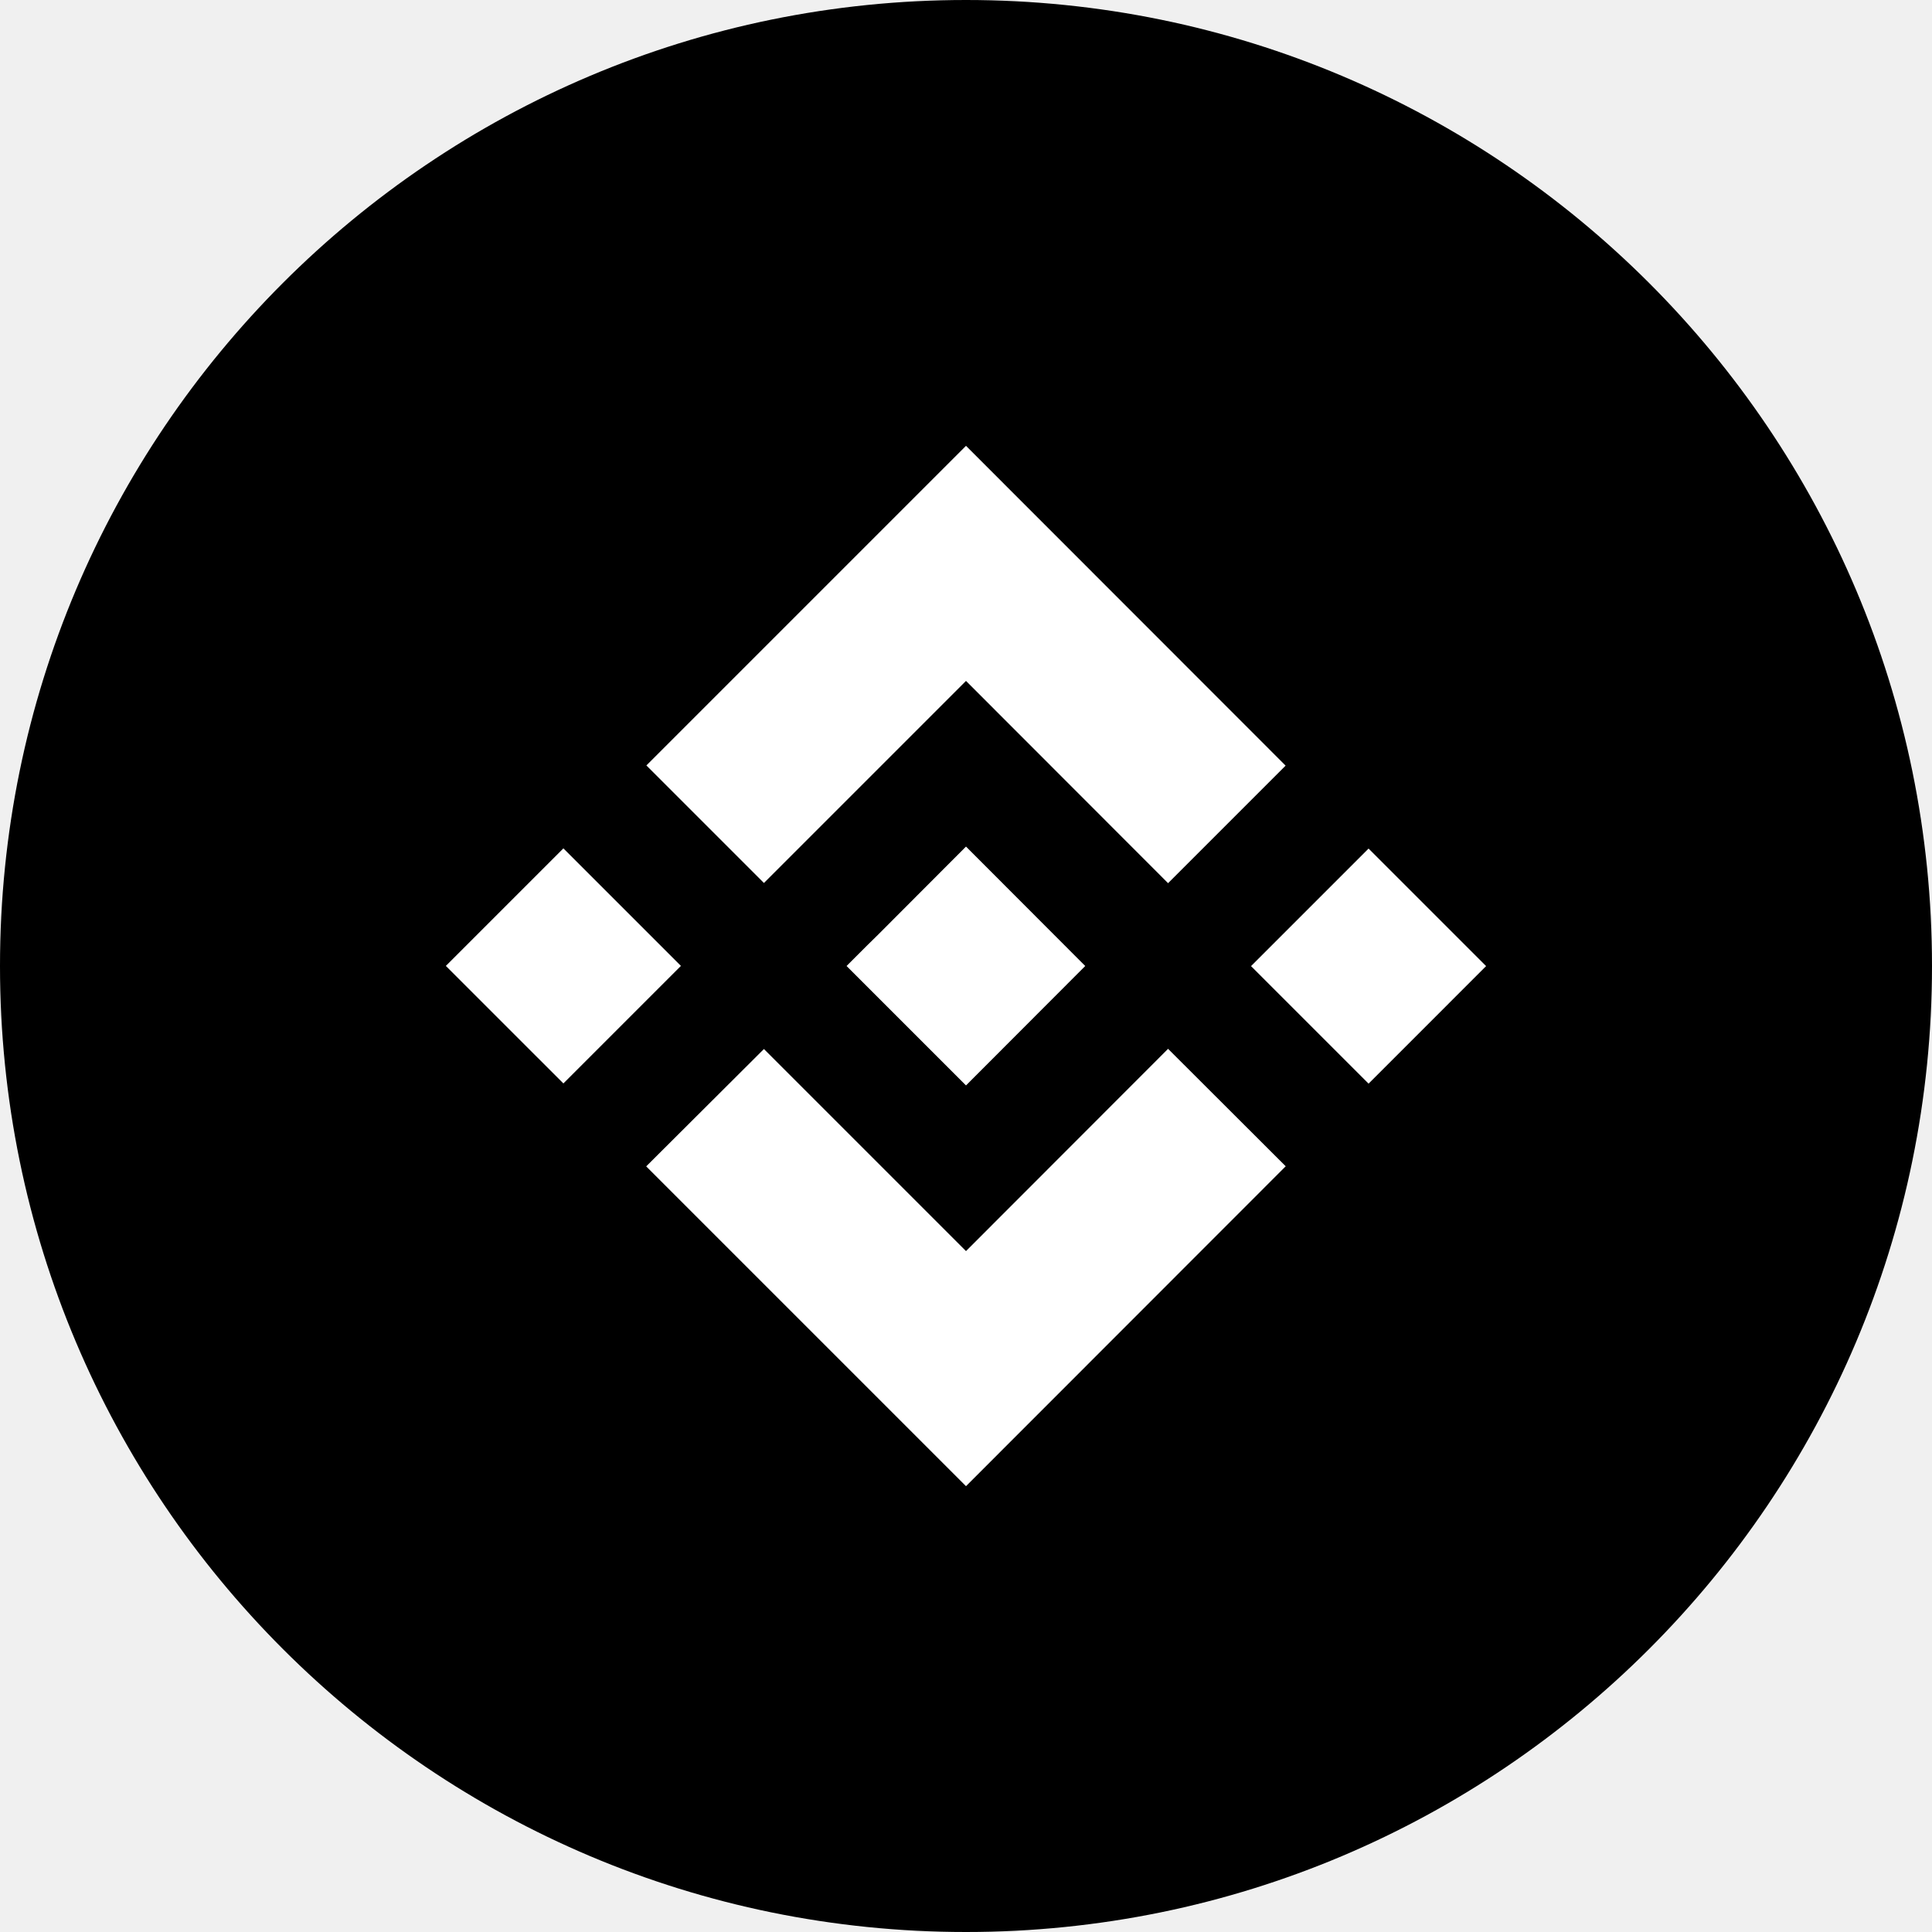
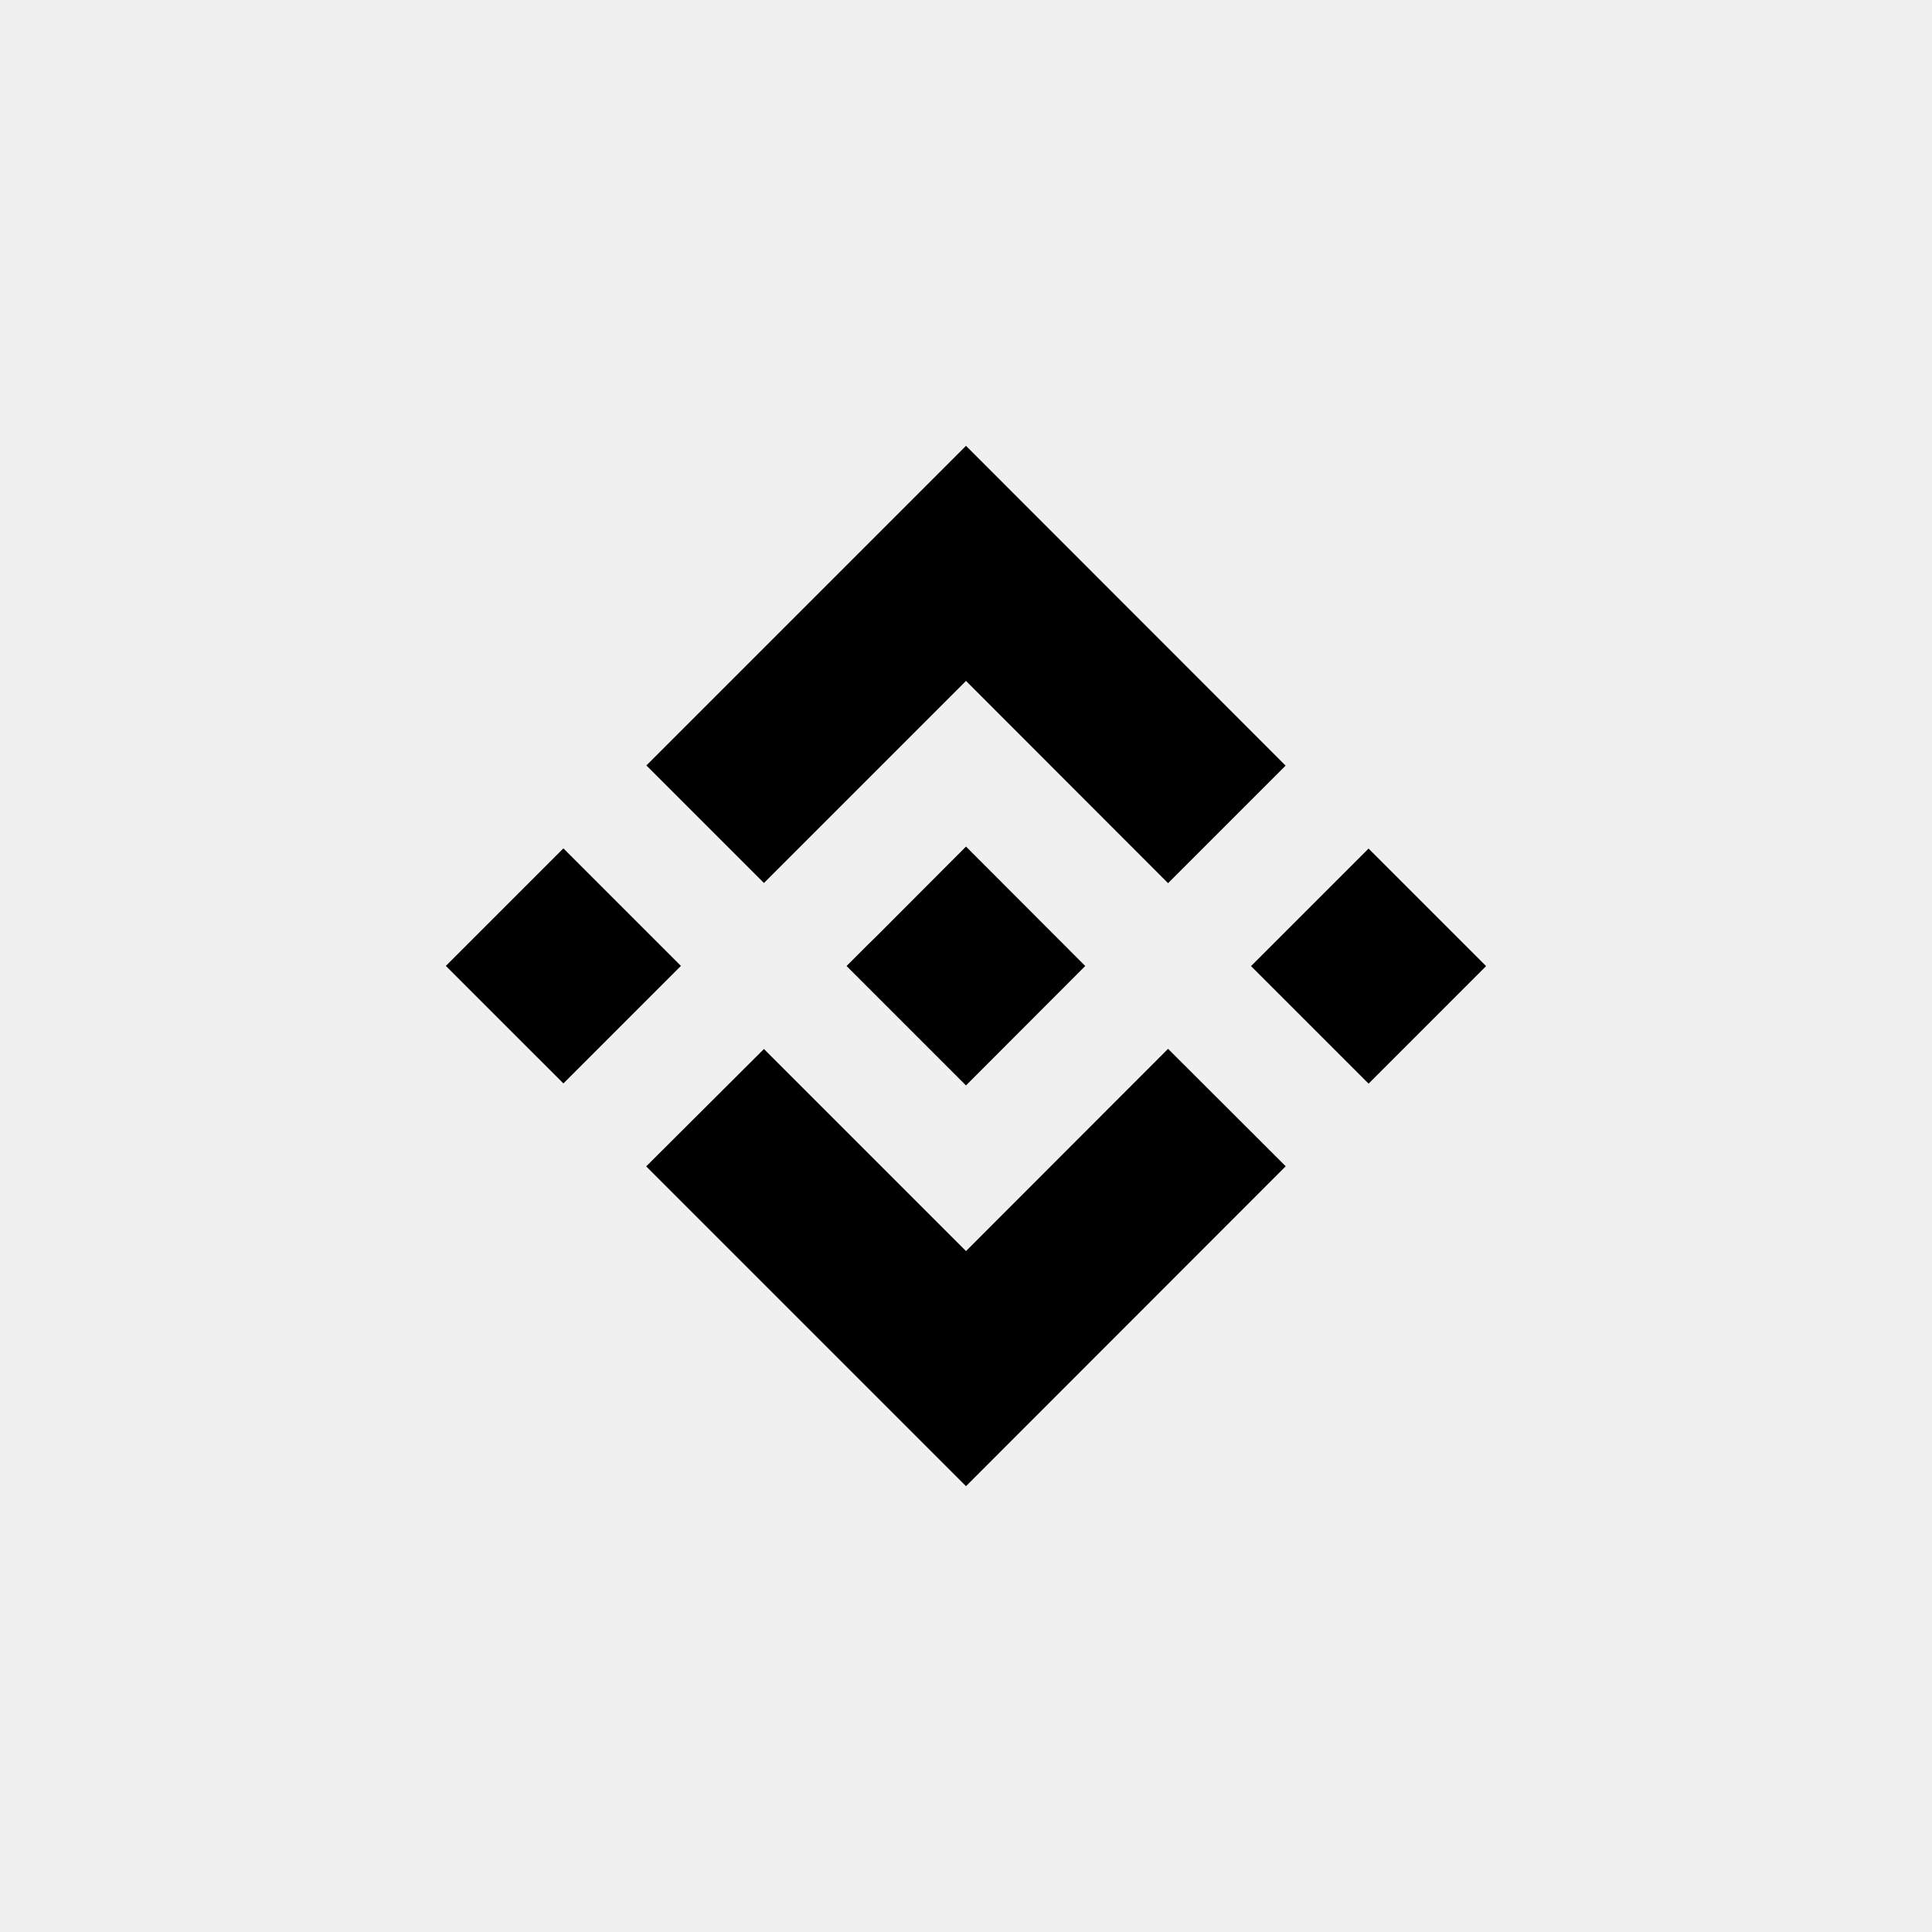
<svg xmlns="http://www.w3.org/2000/svg" viewBox="0 0 1024 1024">
-   <style>
-     .st1 {
-       fill: #fff
-     }
-   </style>
-   <g id="Icon">
-     <circle cx="512" cy="512" r="512" />
+   <g>
    <path class="st1" d="M404.9 468 512 360.9l107.1 107.2 62.3-62.3L512 236.3 342.6 405.7z" />
    <path transform="rotate(-45.001 298.629 511.998)" class="st1" d="M254.6 467.9h88.1V556h-88.1z" />
    <path class="st1" d="M404.9 556 512 663.1l107.1-107.2 62.4 62.3h-.1L512 787.7 342.6 618.3l-.1-.1z" />
    <path transform="rotate(-45.001 725.364 512.032)" class="st1" d="M681.3 468h88.1v88.1h-88.1z" />
    <path class="st1" d="M575.2 512 512 448.7l-46.7 46.8-5.4 5.3-11.1 11.1-.1.1.1.1 63.2 63.2 63.2-63.3z" />
  </g>
</svg>
